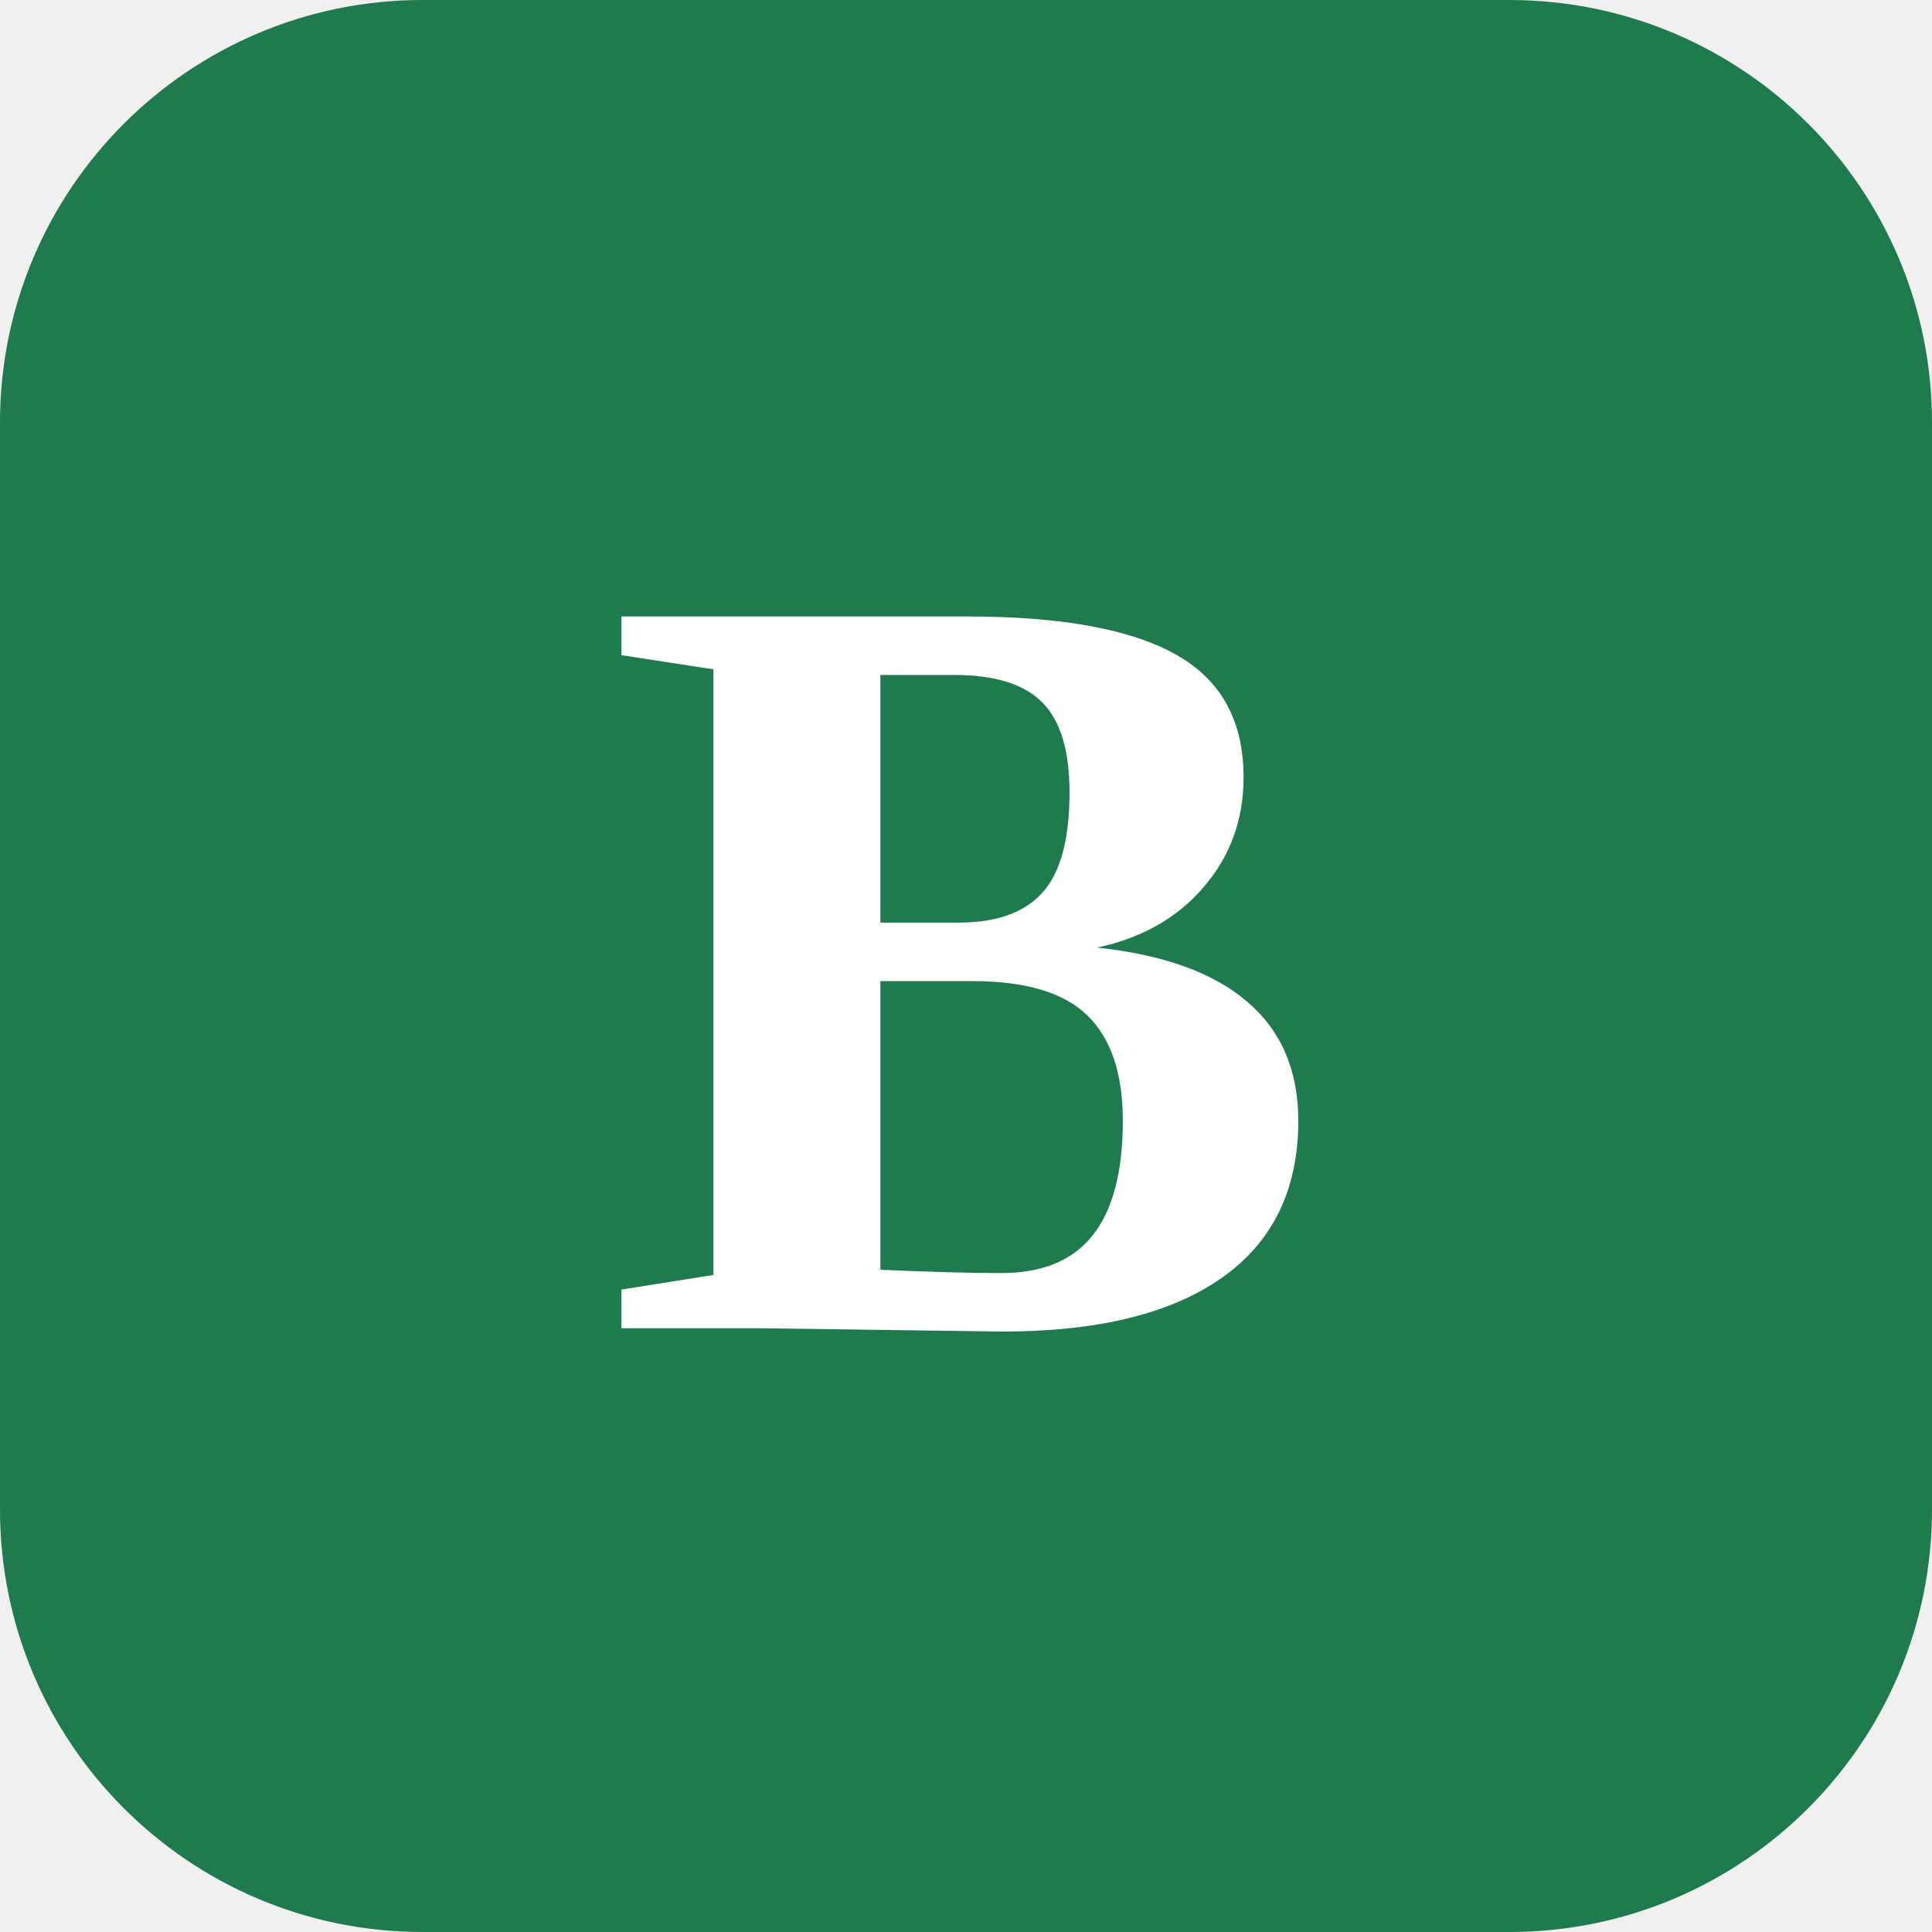
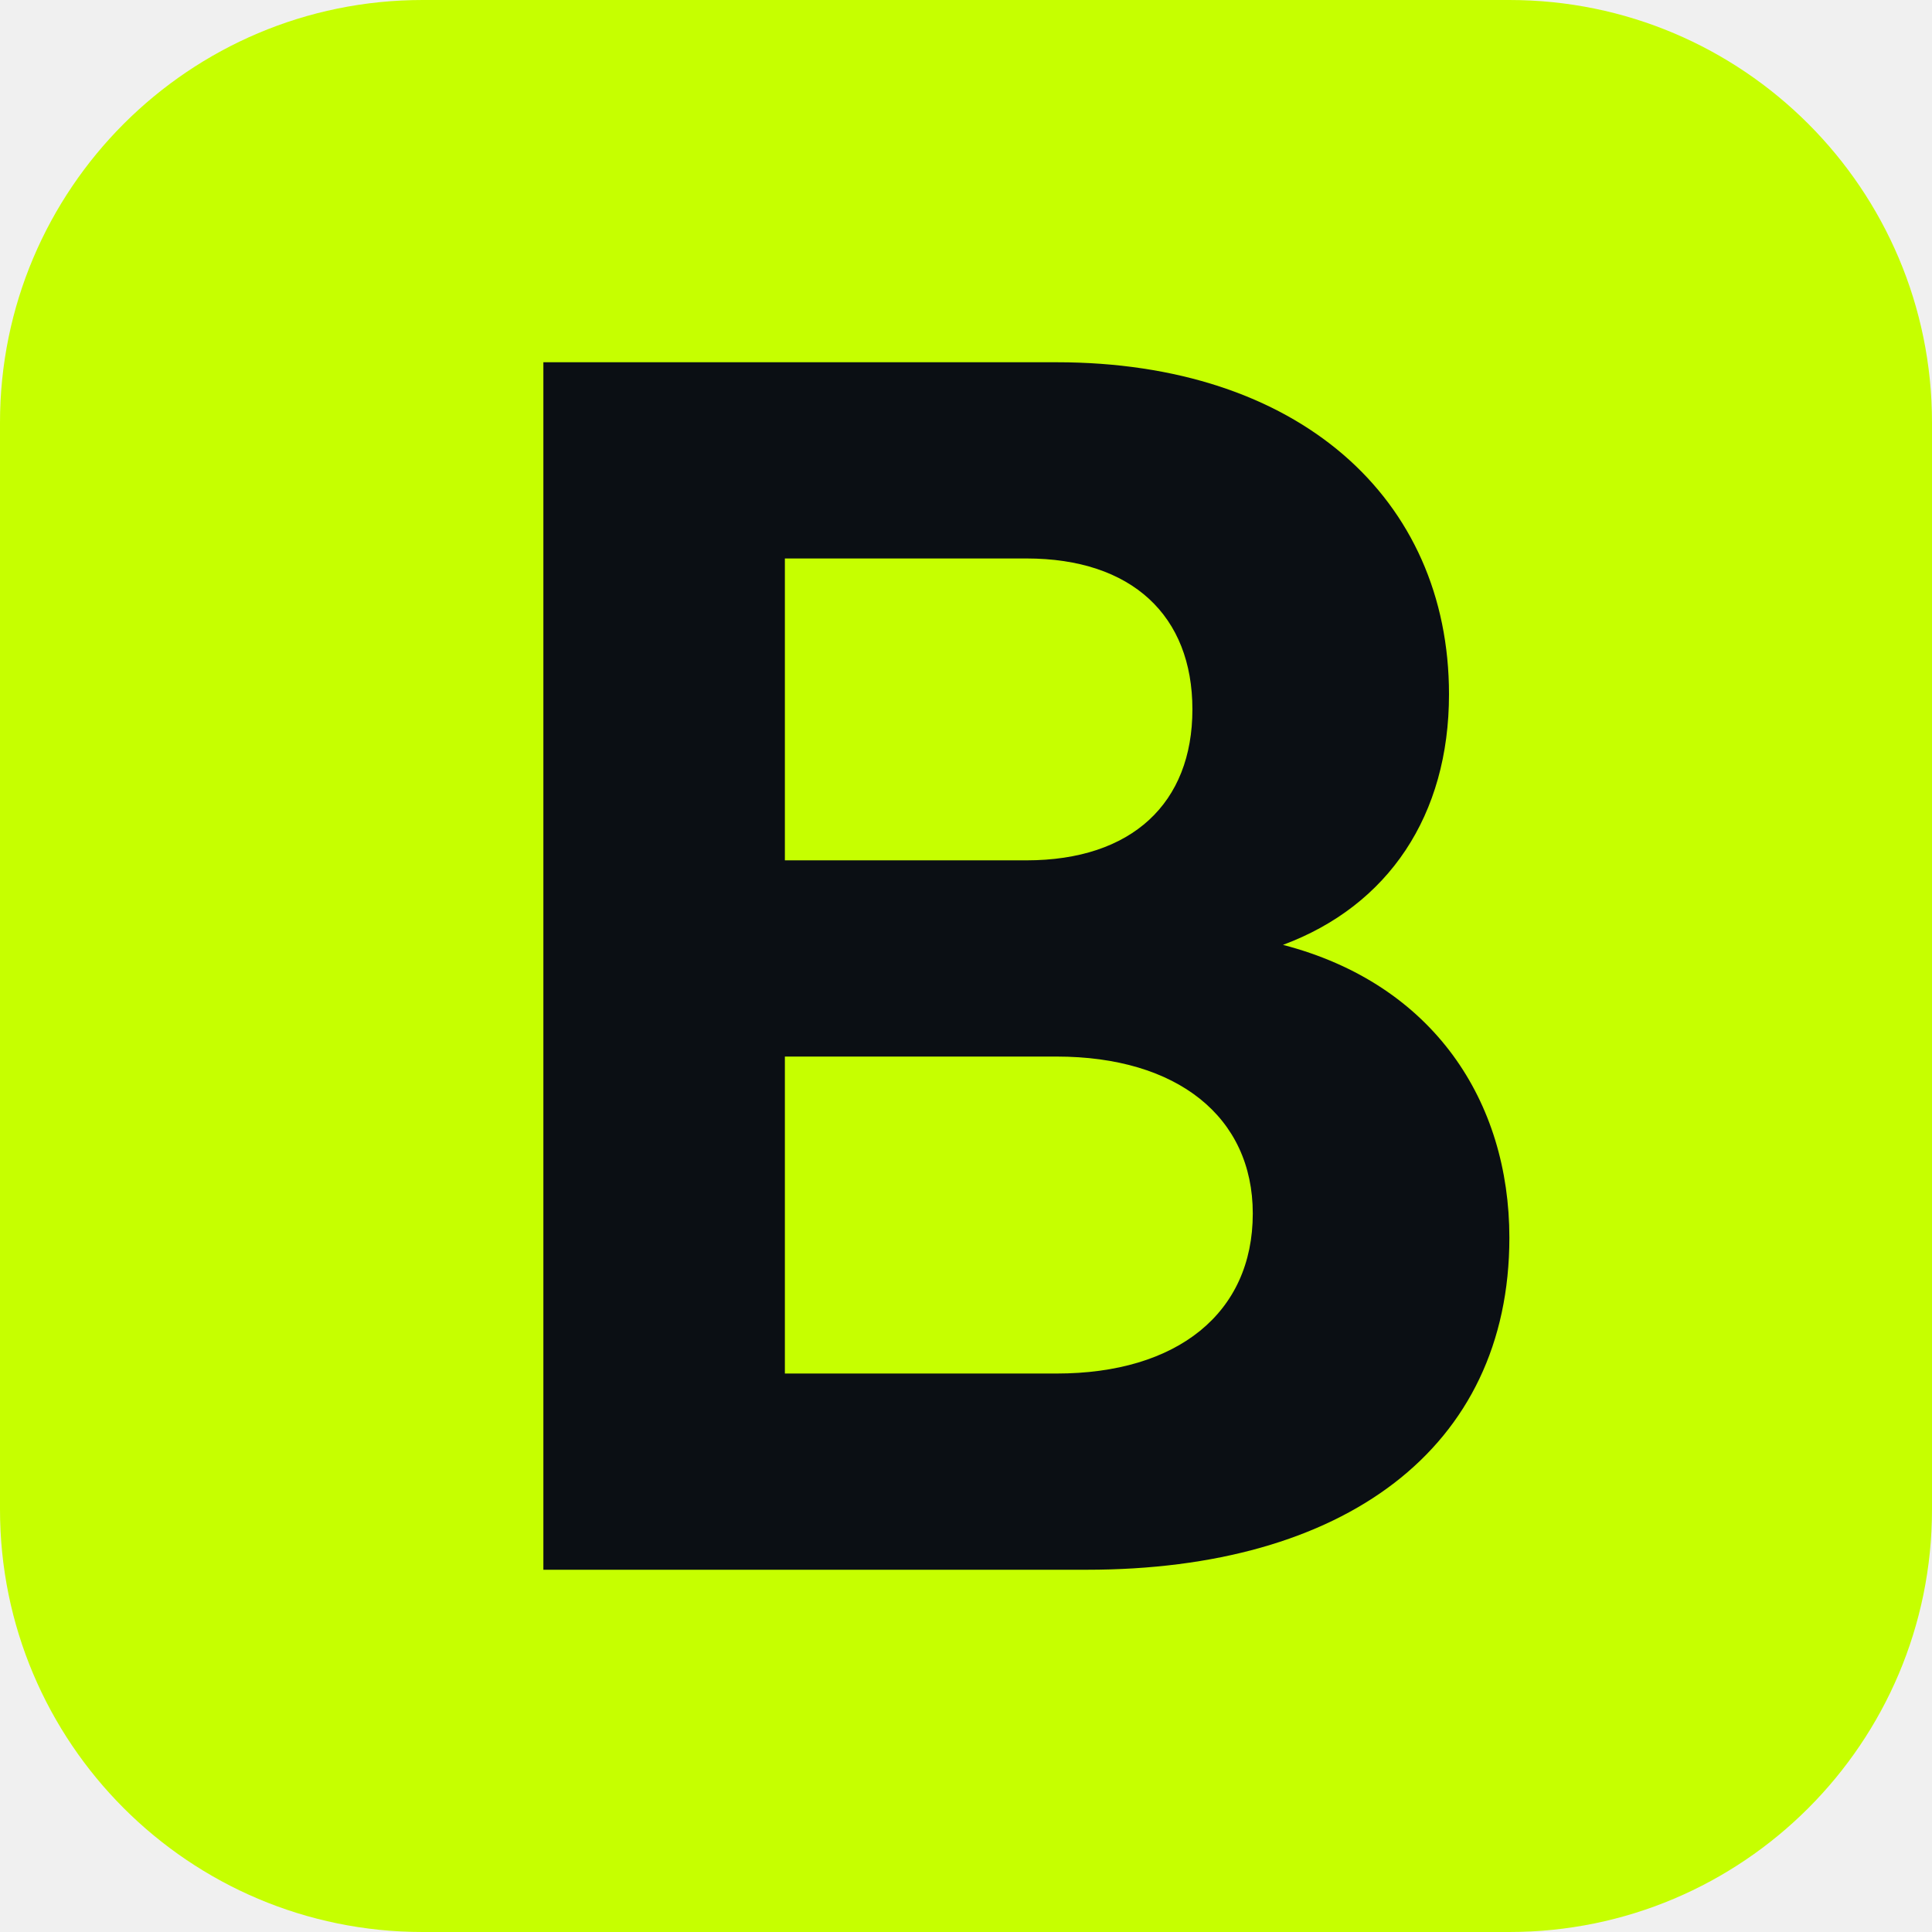
<svg xmlns="http://www.w3.org/2000/svg" viewBox="0 0 64 64" role="img" aria-label="B">
-   <rect width="64" height="64" rx="14" fill="#1f7a4d" />
-   <text x="32" y="44" text-anchor="middle" font-family="Georgia, 'Times New Roman', serif" font-size="36" font-weight="700" fill="#ffffff">B</text>
+   <rect width="64" height="64" rx="14" fill="#c6ff00" />
+   <path fill="#0b0f14" fill-rule="evenodd" d="M18 12H35C43 12 48 16.5 48 23C48 27 46 30 42.5 31.3C47.5 32.6 50 36.5 50 41C50 48 44.5 52 36 52H18Z M26 18.5V28.5H34C37.5 28.5 39.5 26.6 39.5 23.5C39.5 20.4 37.5 18.5 34 18.5Z M26 35V45.5H35C39 45.5 41.5 43.5 41.5 40.2C41.5 37 39 35 35 35Z" />
</svg>
